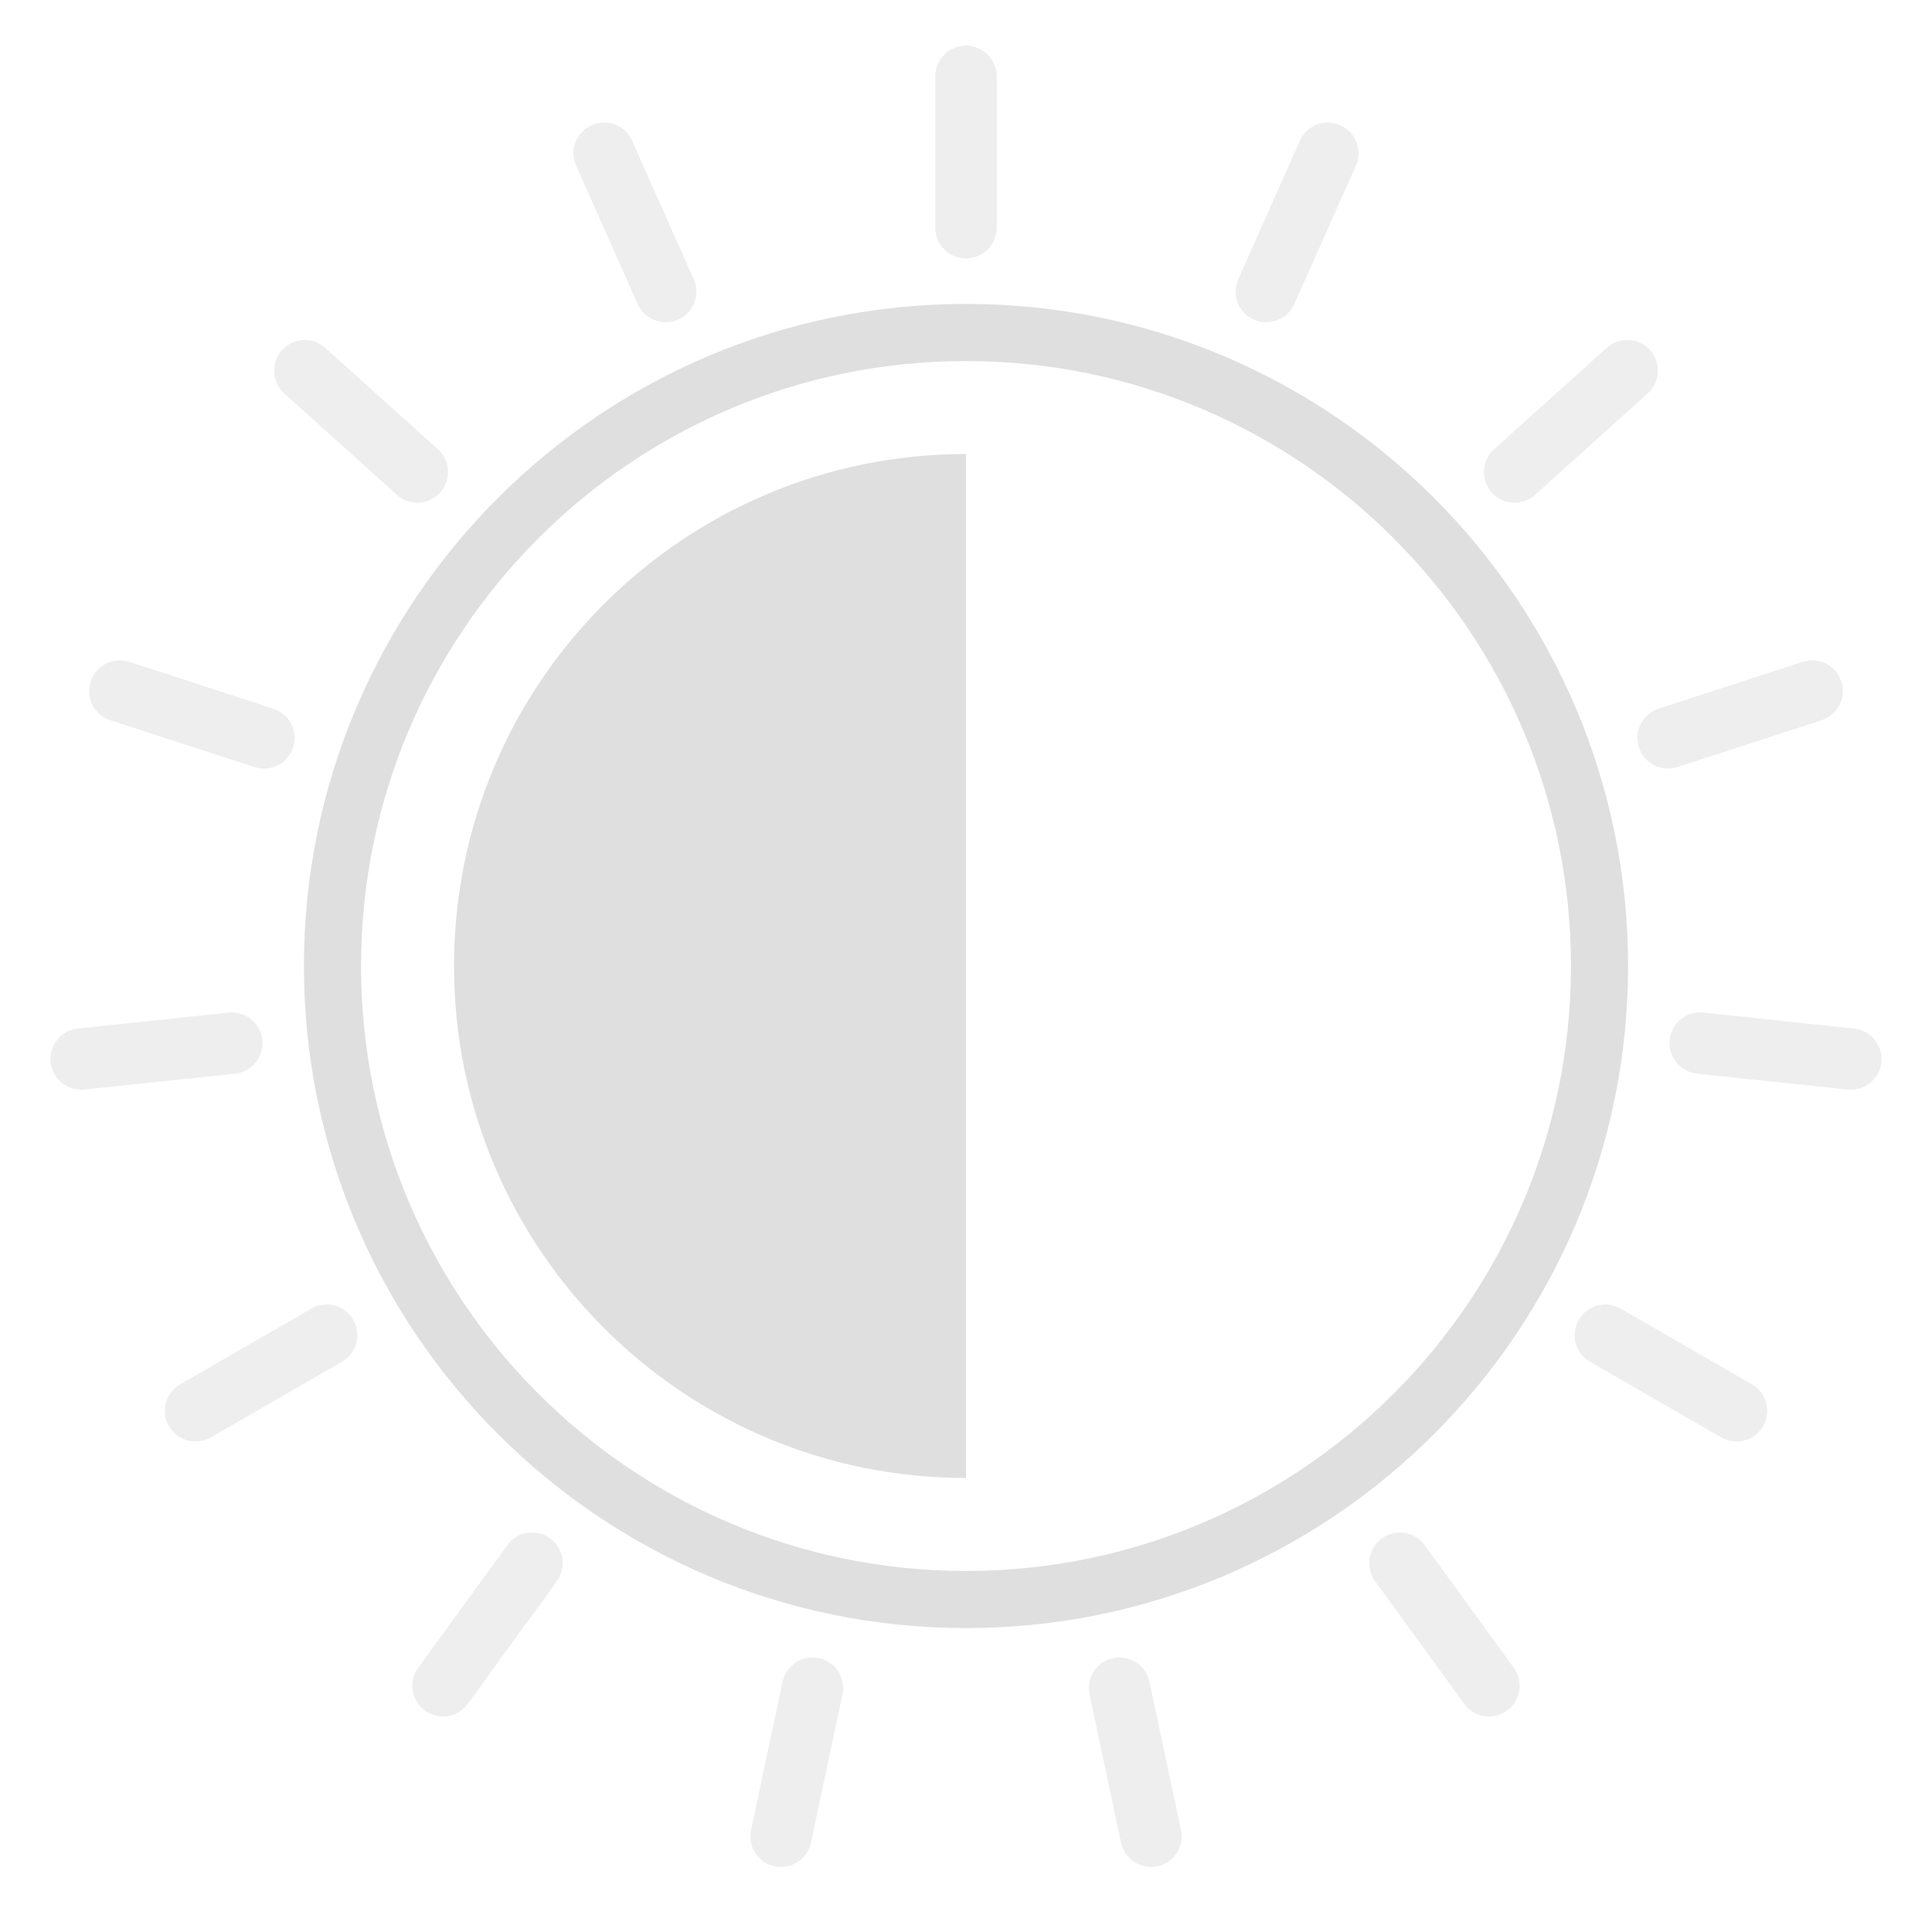
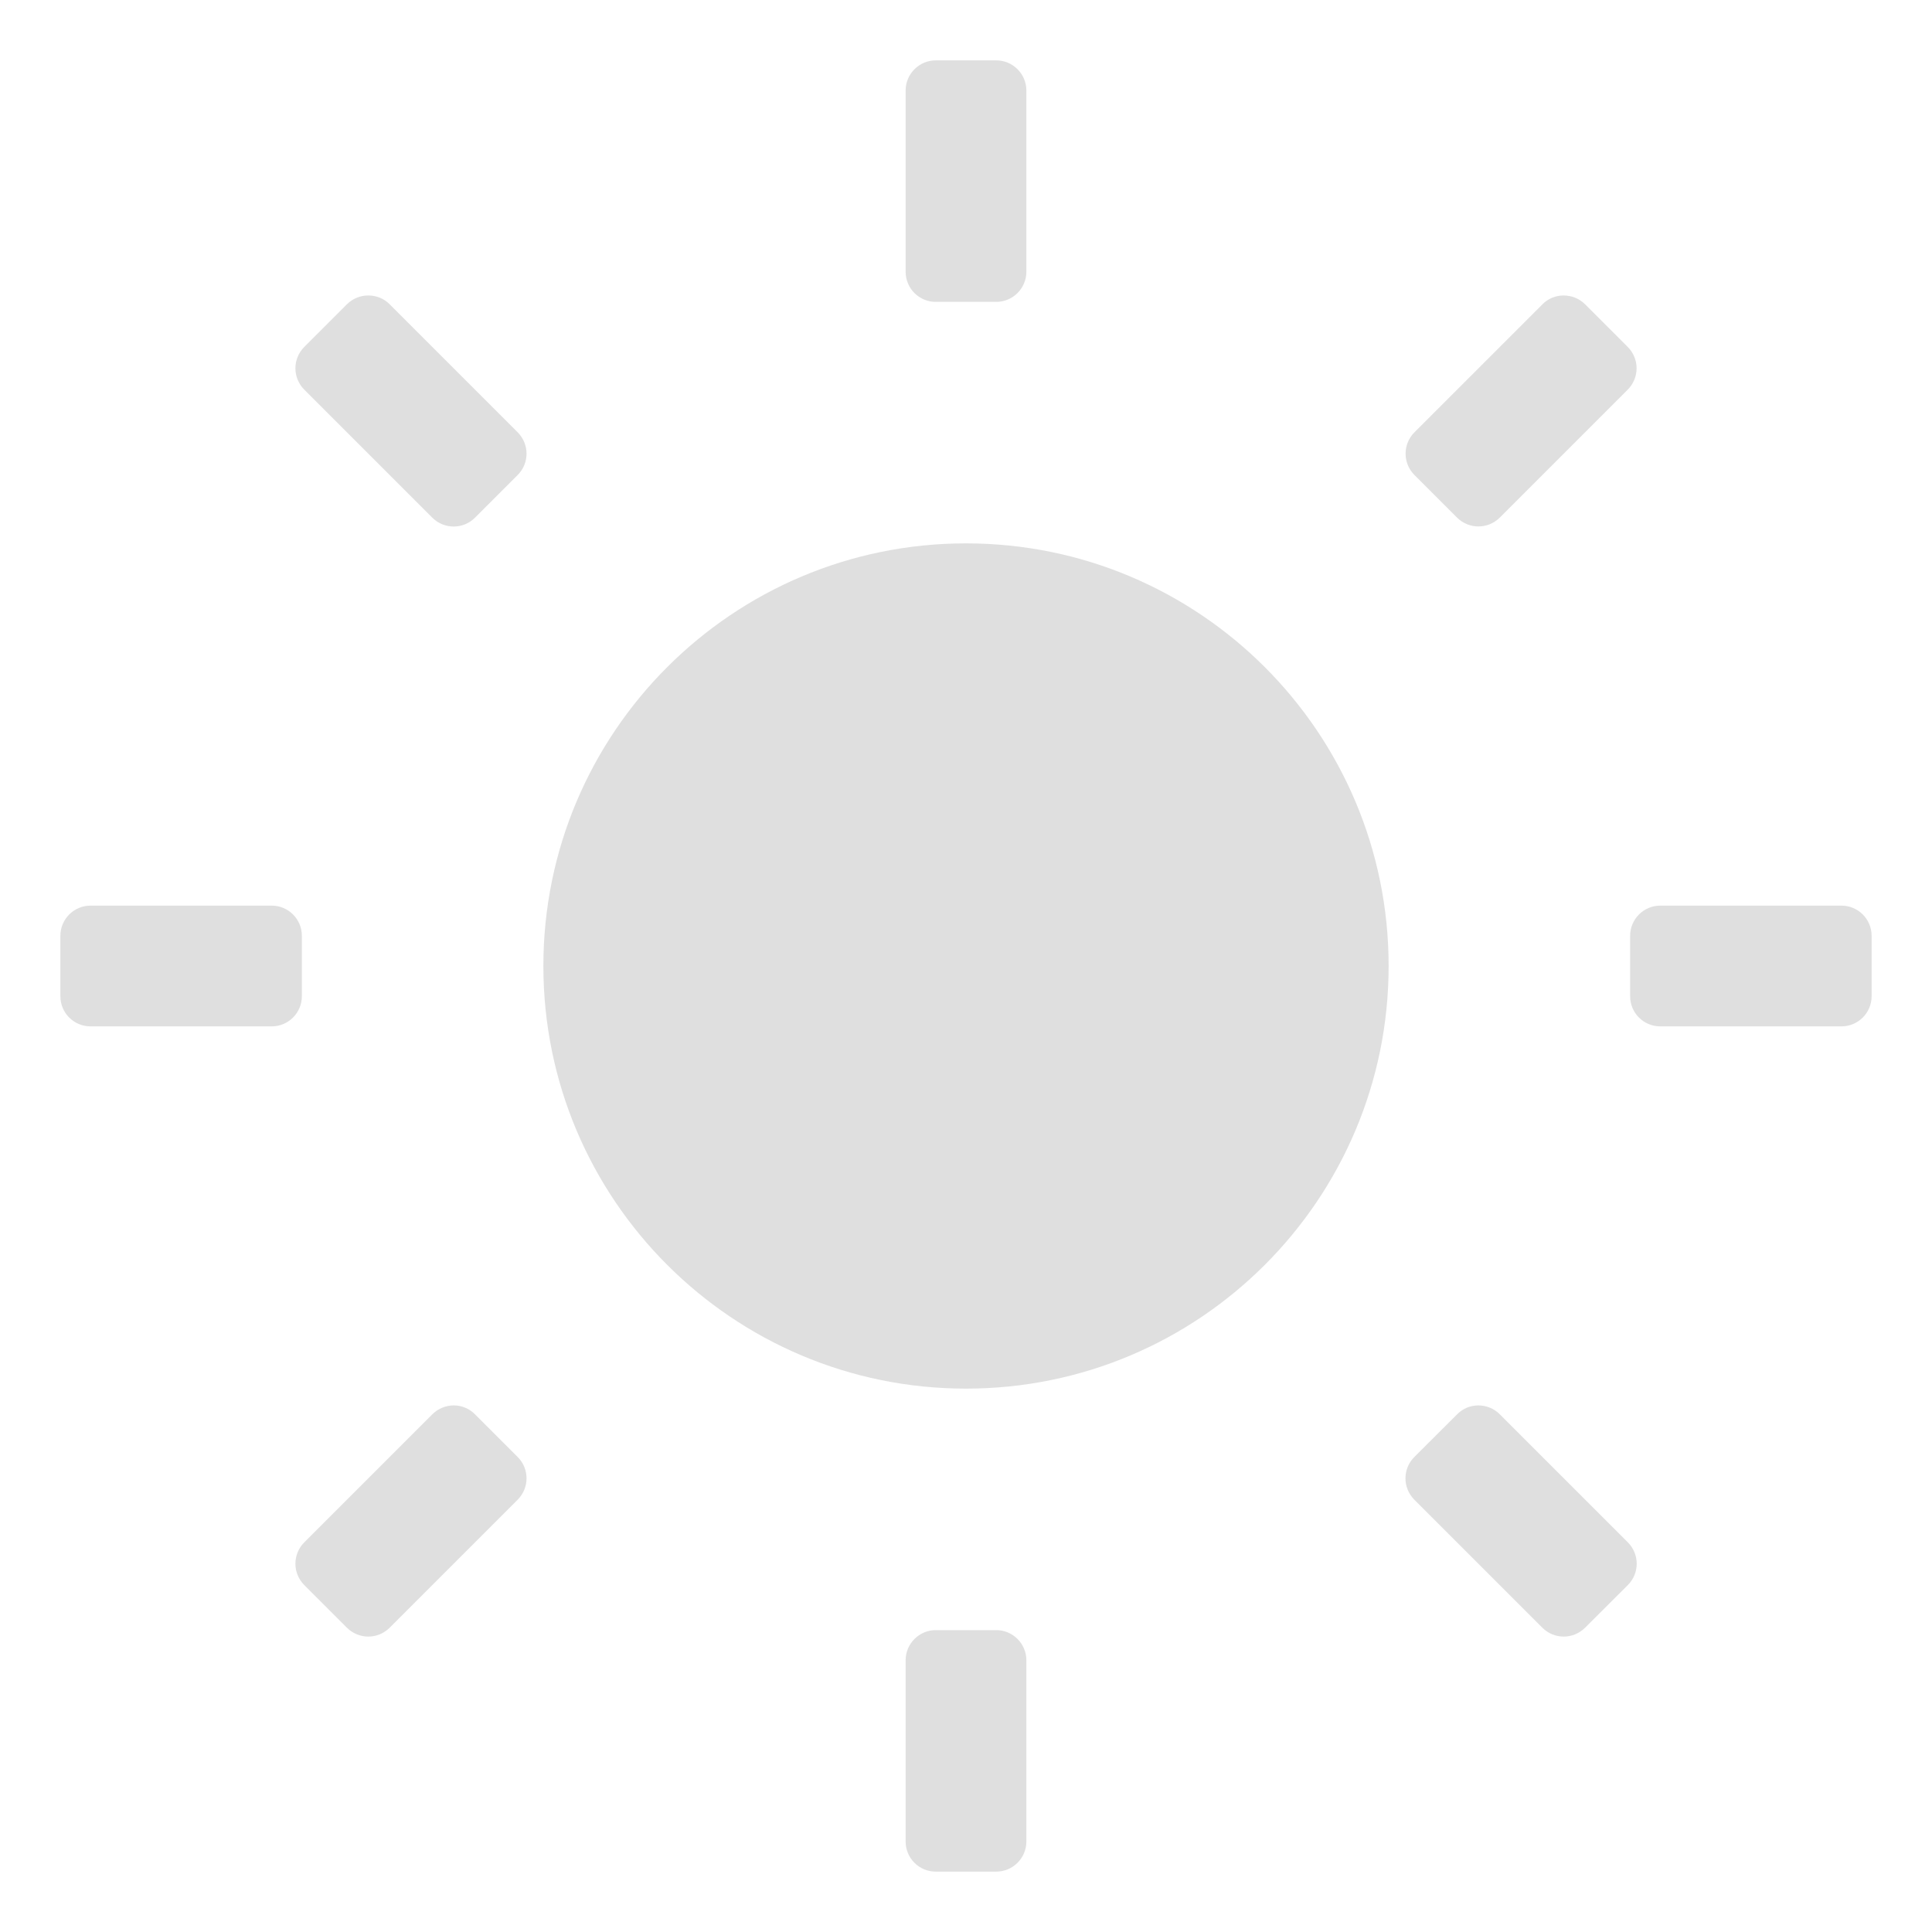
- <svg xmlns="http://www.w3.org/2000/svg" style="clip-rule:evenodd;fill-rule:evenodd;stroke-linejoin:round;stroke-miterlimit:2" version="1.1" viewBox="0 0 16 16">
-   <path d="m8 3.76c-2.342 0-4.24 1.898-4.24 4.24s1.898 4.24 4.24 4.24v-8.48z" style="fill:rgb(223,223,223)" />
-   <path d="m9.284 15.26c0.029 0.137 0.164 0.225 0.301 0.196s0.225-0.164 0.195-0.301l-0.261-1.228c-0.029-0.137-0.164-0.225-0.301-0.195-0.137 0.029-0.224 0.164-0.195 0.301l0.261 1.227zm-3.064-0.105c-0.03 0.137 0.058 0.272 0.195 0.301s0.272-0.059 0.301-0.196l0.261-1.227c0.029-0.137-0.058-0.272-0.195-0.301-0.137-0.03-0.272 0.058-0.301 0.195l-0.261 1.228zm5.906-1.045c0.082 0.114 0.241 0.139 0.354 0.057 0.114-0.083 0.139-0.242 0.057-0.355l-0.738-1.015c-0.082-0.114-0.241-0.139-0.355-0.057-0.113 0.083-0.138 0.242-0.056 0.355l0.738 1.015zm-8.663-0.298c-0.082 0.113-0.057 0.272 0.057 0.355 0.113 0.082 0.272 0.057 0.354-0.057l0.738-1.015c0.082-0.113 0.057-0.272-0.056-0.355-0.114-0.082-0.273-0.057-0.355 0.057l-0.738 1.015zm10.791-1.908c0.122 0.07 0.277 0.029 0.347-0.093 0.07-0.121 0.029-0.277-0.093-0.347l-1.087-0.627c-0.121-0.07-0.276-0.029-0.346 0.093-0.071 0.121-0.029 0.277 0.092 0.347l1.087 0.627zm-12.762-0.44c-0.122 0.07-0.163 0.226-0.093 0.347 0.07 0.122 0.225 0.163 0.347 0.093l1.087-0.627c0.121-0.07 0.163-0.226 0.092-0.347-0.07-0.122-0.225-0.163-0.346-0.093l-1.087 0.627zm13.81-2.441c0.139 0.014 0.264-0.087 0.279-0.226 0.014-0.14-0.087-0.265-0.226-0.279l-1.248-0.132c-0.14-0.014-0.265 0.087-0.28 0.226-0.014 0.14 0.087 0.265 0.226 0.28l1.249 0.131zm-14.657-0.505c-0.139 0.014-0.24 0.139-0.226 0.279 0.015 0.139 0.14 0.24 0.279 0.226l1.249-0.131c0.139-0.015 0.24-0.14 0.226-0.28-0.015-0.139-0.14-0.24-0.28-0.226l-1.248 0.132zm14.441-2.553c0.134-0.044 0.207-0.187 0.163-0.32-0.043-0.134-0.186-0.207-0.32-0.164l-1.193 0.388c-0.133 0.044-0.207 0.187-0.163 0.32 0.043 0.134 0.186 0.207 0.32 0.163l1.193-0.387zm-14.015-0.484c-0.134-0.043-0.277 0.03-0.32 0.164-0.044 0.133 0.029 0.276 0.163 0.32l1.193 0.387c0.134 0.044 0.277-0.029 0.32-0.163 0.044-0.133-0.03-0.276-0.163-0.32l-1.193-0.388zm12.575-2.223c0.104-0.094 0.112-0.254 0.019-0.358-0.094-0.105-0.255-0.113-0.359-0.019l-0.933 0.84c-0.104 0.093-0.112 0.254-0.018 0.358 0.093 0.104 0.254 0.113 0.358 0.019l0.933-0.84zm-10.952-0.377c-0.104-0.094-0.265-0.086-0.359 0.019-0.093 0.104-0.085 0.264 0.019 0.358l0.933 0.84c0.104 0.094 0.265 0.085 0.358-0.019 0.094-0.104 0.086-0.265-0.018-0.358l-0.933-0.84zm2.541-1.716c-0.057-0.128-0.207-0.185-0.335-0.128s-0.186 0.207-0.129 0.335l0.51 1.146c0.057 0.128 0.208 0.186 0.336 0.129s0.185-0.207 0.128-0.335l-0.51-1.147zm5.994 0.207c0.057-0.128-1e-3 -0.278-0.129-0.335s-0.278 0-0.335 0.128l-0.51 1.147c-0.057 0.128 0 0.278 0.128 0.335s0.279-1e-3 0.336-0.129l0.51-1.146zm-2.975-0.74c0-0.141-0.114-0.254-0.254-0.254s-0.254 0.113-0.254 0.254v1.254c0 0.141 0.114 0.254 0.254 0.254s0.254-0.113 0.254-0.254v-1.254z" style="fill-opacity:.5;fill:rgb(223,223,223)" />
-   <path d="m8 2.517c-3.026 0-5.483 2.457-5.483 5.483s2.457 5.483 5.483 5.483 5.483-2.457 5.483-5.483-2.457-5.483-5.483-5.483zm0 0.473c2.765 0 5.01 2.245 5.01 5.01s-2.245 5.01-5.01 5.01-5.01-2.245-5.01-5.01 2.245-5.01 5.01-5.01z" style="fill:rgb(223,223,223)" />
+ <svg xmlns="http://www.w3.org/2000/svg" id="svg8" version="1.1" height="16" width="16">
+   <defs id="defs12" />
+   <g transform="translate(0.5,-0.5)" id="g842">
+     <g transform="translate(-613,191)" id="g4">
+       <path d="m 620.25,-190 c -0.138,0 -0.25,0.112 -0.25,0.25 v 1.5 c 0,0.139 0.112,0.25 0.25,0.25 h 0.5 c 0.138,0 0.25,-0.112 0.25,-0.25 v -1.5 c 0,-0.138 -0.112,-0.25 -0.25,-0.25 z m -4.699,1.947 c -0.067,-3.8e-4 -0.131,0.026 -0.178,0.073 l -0.353,0.353 c -0.098,0.098 -0.098,0.256 0,0.354 l 1.06,1.06 c 0.098,0.098 0.256,0.098 0.354,0 l 0.353,-0.353 c 0.098,-0.098 0.098,-0.256 0,-0.354 l -1.06,-1.06 c -0.046,-0.047 -0.11,-0.073 -0.176,-0.073 z m 9.898,0 c -0.066,-3e-5 -0.129,0.026 -0.175,0.073 l -1.06,1.06 c -0.098,0.098 -0.098,0.256 0,0.354 l 0.353,0.353 c 0.098,0.097 0.255,0.097 0.353,0 l 1.06,-1.06 c 0.098,-0.098 0.098,-0.256 0,-0.354 l -0.353,-0.353 c -0.047,-0.047 -0.111,-0.073 -0.178,-0.073 z M 613.25,-183 c -0.138,0 -0.25,0.112 -0.25,0.25 v 0.5 c 0,0.139 0.112,0.25 0.25,0.25 h 1.5 c 0.138,0 0.25,-0.112 0.25,-0.25 v -0.5 c 0,-0.138 -0.112,-0.25 -0.25,-0.25 z m 13,0 c -0.138,0 -0.25,0.112 -0.25,0.25 v 0.5 c 0,0.139 0.112,0.25 0.25,0.25 h 1.5 c 0.138,0 0.25,-0.112 0.25,-0.25 v -0.5 c 0,-0.138 -0.112,-0.25 -0.25,-0.25 z m -9.992,4.139 c -0.067,1e-4 -0.131,0.027 -0.178,0.074 l -1.06,1.06 c -0.098,0.098 -0.098,0.256 0,0.354 l 0.353,0.353 c 0.098,0.098 0.256,0.098 0.354,0 l 1.06,-1.06 c 0.098,-0.098 0.098,-0.256 0,-0.354 l -0.353,-0.353 c -0.046,-0.047 -0.11,-0.074 -0.176,-0.074 z m 8.484,0 c -0.066,4.6e-4 -0.129,0.027 -0.175,0.074 l -0.354,0.353 c -0.098,0.098 -0.098,0.256 0,0.354 l 1.06,1.06 c 0.098,0.098 0.256,0.098 0.354,0 l 0.354,-0.353 c 0.098,-0.098 0.098,-0.256 0,-0.354 l -1.06,-1.06 c -0.047,-0.048 -0.112,-0.074 -0.179,-0.074 z M 620.25,-177 c -0.138,0 -0.25,0.112 -0.25,0.25 v 1.5 c 0,0.139 0.112,0.25 0.25,0.25 h 0.5 c 0.138,0 0.25,-0.112 0.25,-0.25 v -1.5 c 0,-0.138 -0.112,-0.25 -0.25,-0.25 z" color="#000000" fill="#dfdfdf" overflow="visible" style="isolation:auto;mix-blend-mode:normal" id="path2" />
+     </g>
+     <circle cx="7.5" cy="8.5" r="3.5" fill="#dfdfdf" fill-rule="evenodd" style="paint-order:stroke fill markers" id="circle6" />
+   </g>
</svg>
